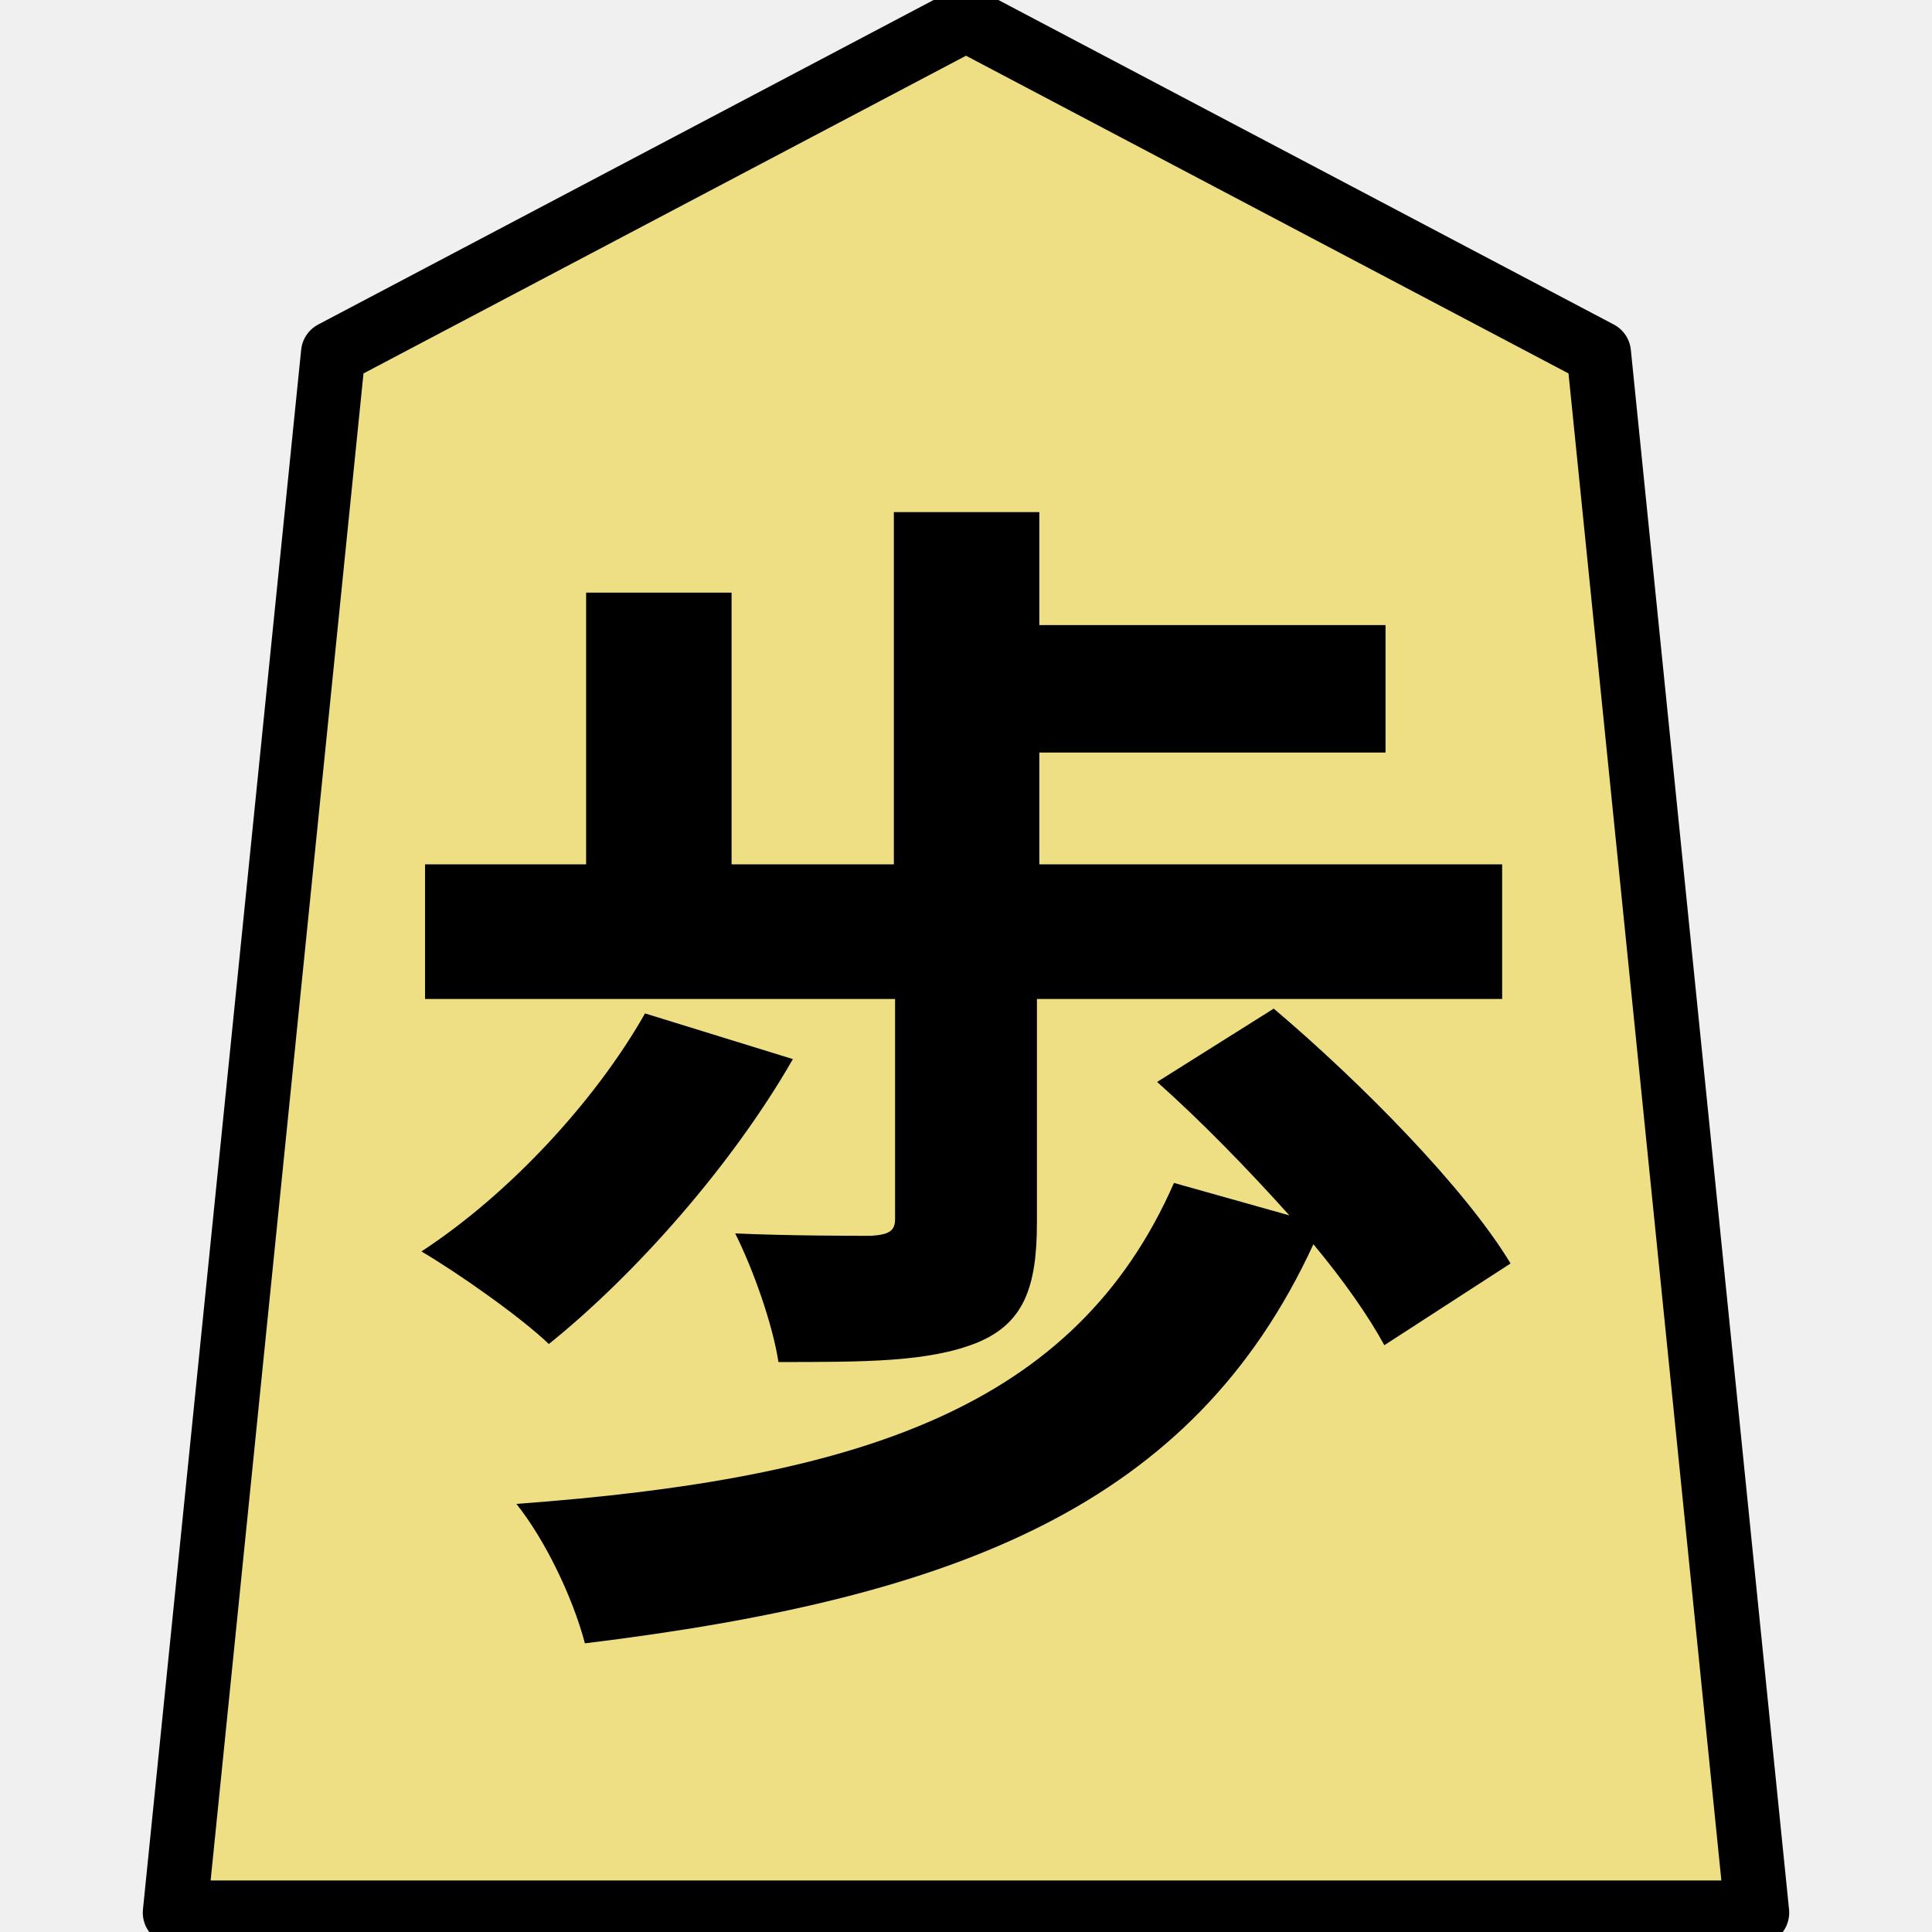
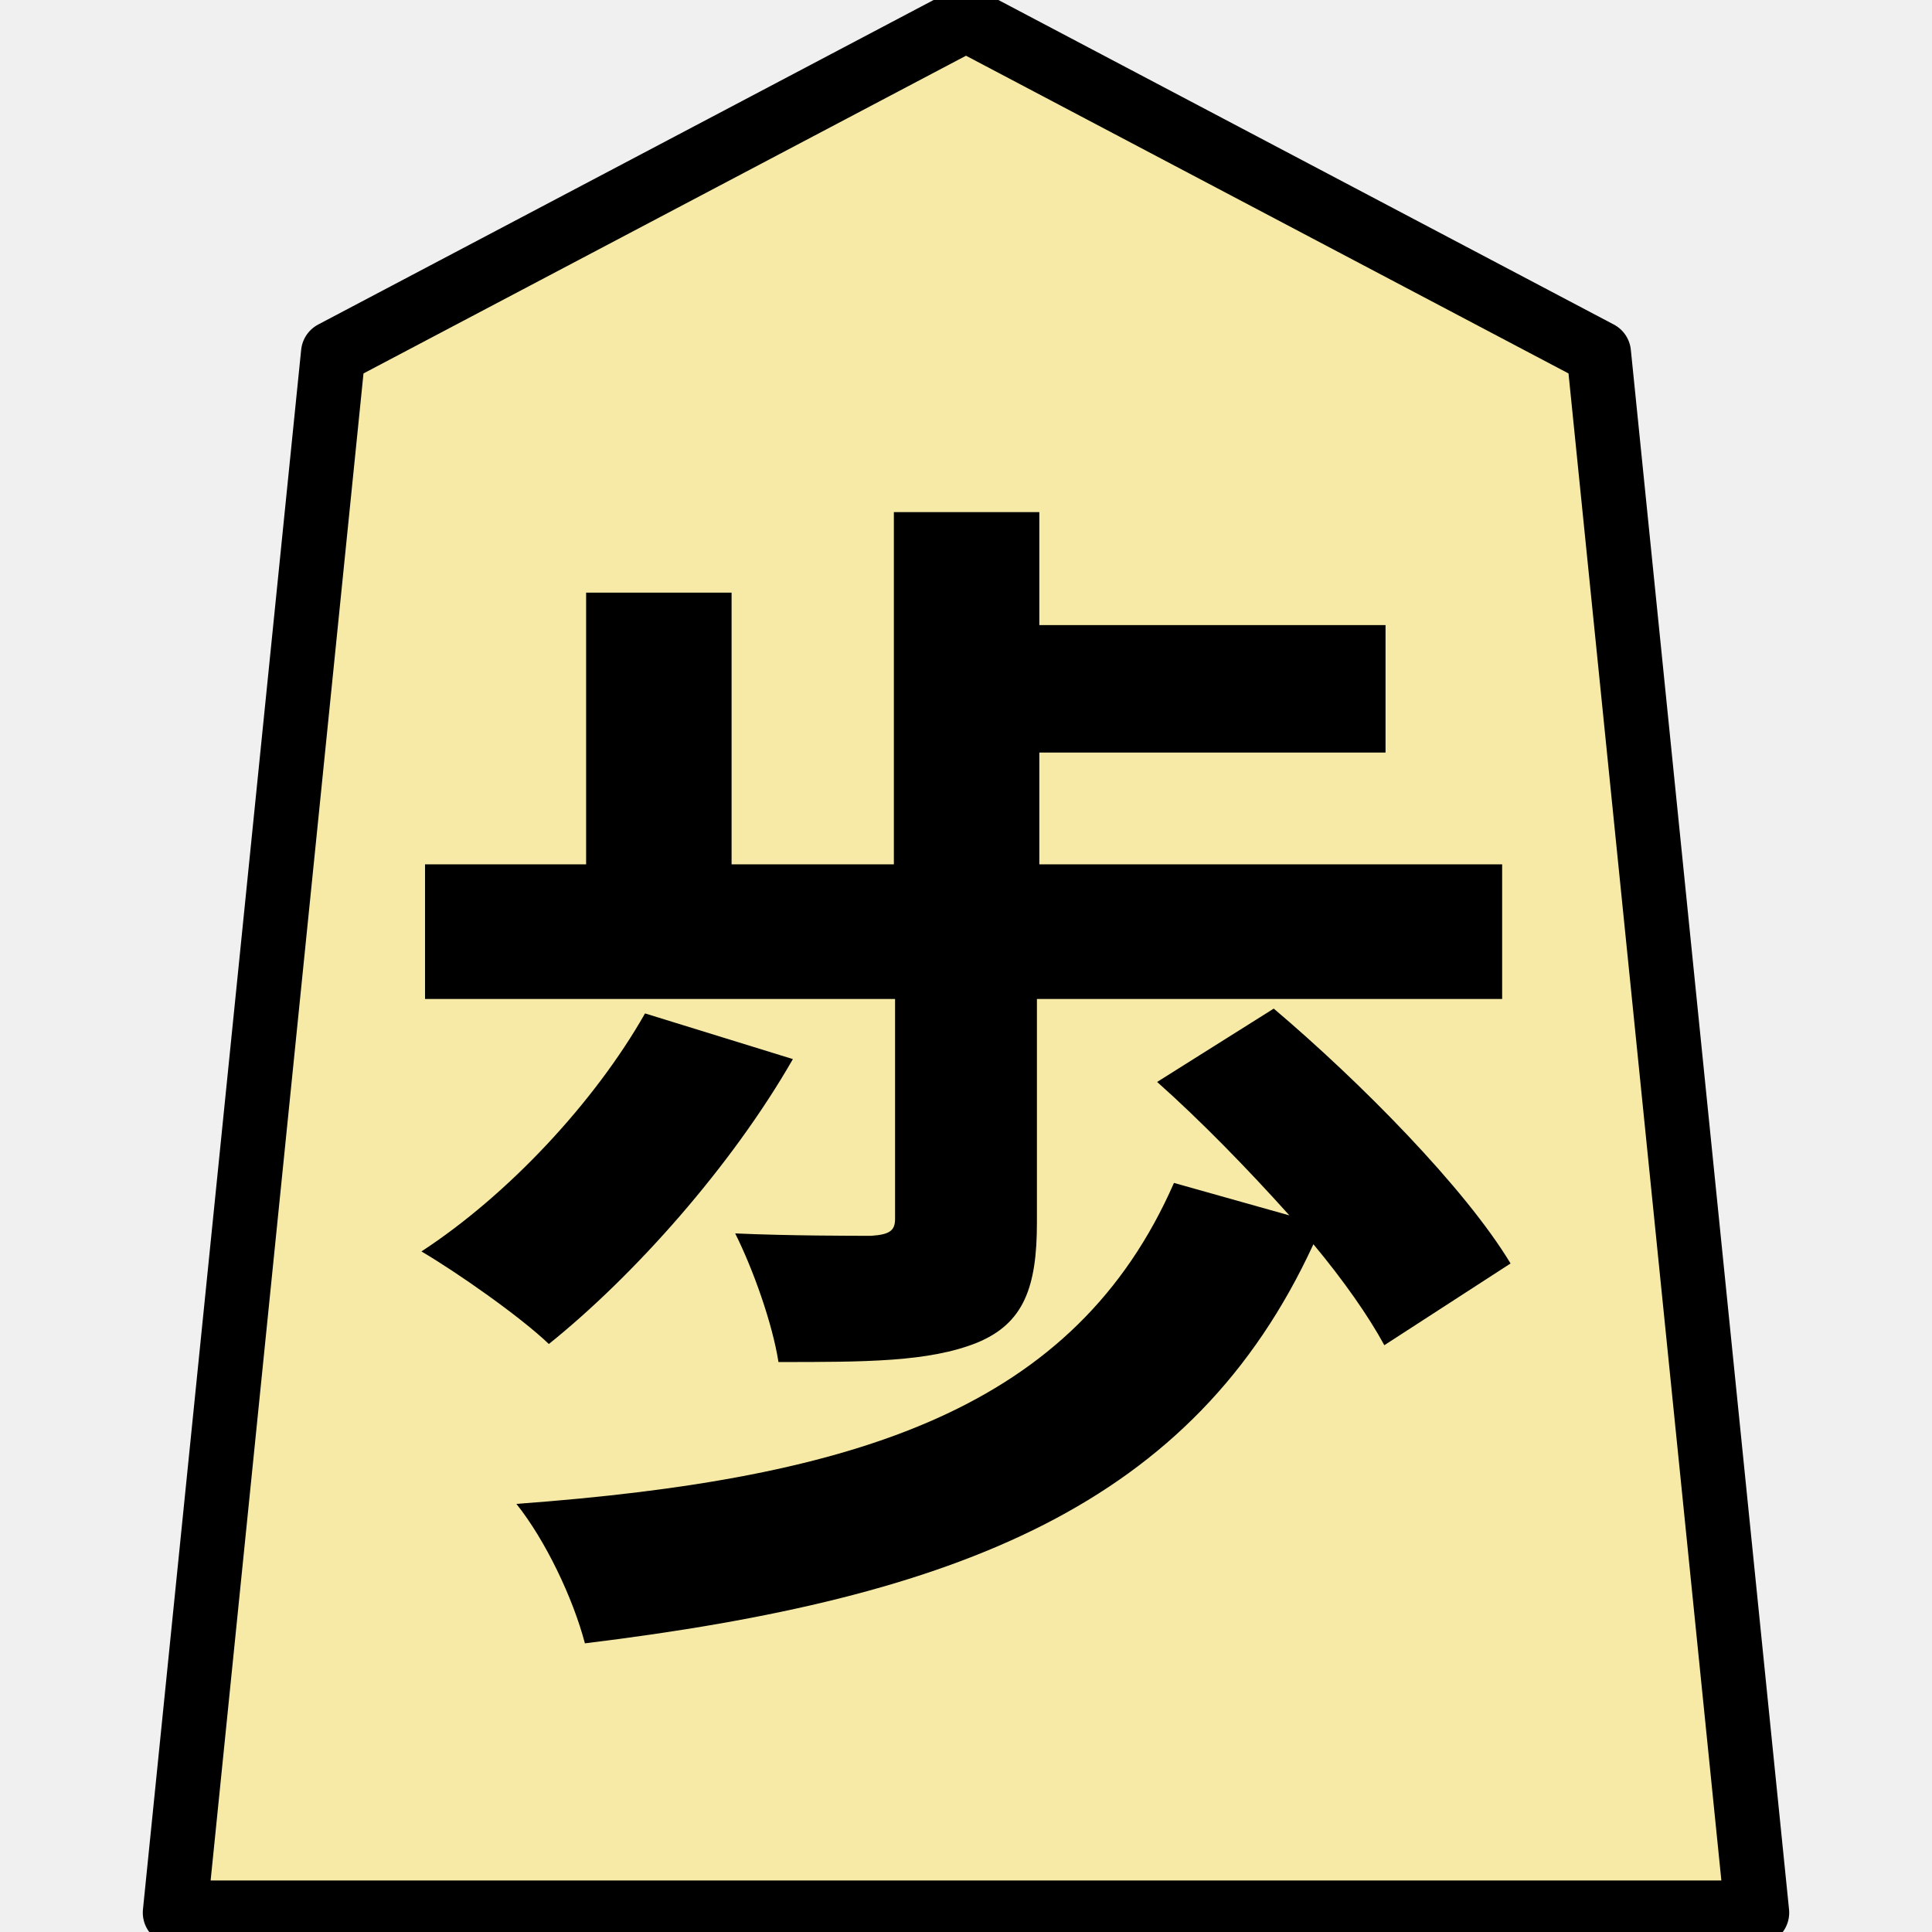
<svg xmlns="http://www.w3.org/2000/svg" version="1.1" style="overflow:visible" viewBox="-150 -150 300 300" height="1200px" width="1200px" id="svg11753">
  <defs id="defs11757" />
  <rect fill-opacity="0" fill="rgb(0,0,0)" height="300" width="300" y="-150" x="-150" id="rect11741" />
  <g style="fill:#ffffff;stroke-linejoin:round" id="g11749">
-     <path style="fill:#eedf85;stroke:none;stroke-linecap:butt;stroke-linejoin:round;fill-opacity:1" id="path11743" d="M 0.002,-147 -98.261,-95.185 -122.827,147 h 245.653 L 98.261,-95.185 Z" />
+     <path style="fill:#f7eaa6;stroke:none;stroke-linecap:butt;stroke-linejoin:round;fill-opacity:1" id="path11743" d="M 0.002,-147 -98.261,-95.185 -122.827,147 h 245.653 L 98.261,-95.185 Z" />
    <path style="fill:#000000;stroke:none;stroke-linecap:butt;stroke-linejoin:round" id="path11745" d="m -11.014,39.283 c 0,1.867 -0.933,2.427 -3.733,2.613 -2.613,0 -12.88,0 -21.093,-0.373 2.8,5.6 5.787,14 6.72,19.973 13.44,0 23.333,0 30.8,-2.987 7.28,-2.987 9.333,-8.587 9.333,-18.667 v -34.72 h 72.24 v -20.907 h -71.867 v -17.36 h 53.76 v -19.787 h -53.76 v -17.547 h -22.587 v 54.693 h -25.2 v -42.187 h -22.587 v 42.187 h -25.013 v 20.907 h 72.987 z m -38.827,-31.92 c -7.84,13.813 -21.28,28.187 -34.72,36.96 5.413,3.173 15.307,10.08 19.787,14.373 13.253,-10.64 28.373,-27.627 37.893,-44.24 z m 134.4,38.827 c -7.093,-11.76 -23.333,-28.187 -36.773,-39.573 l -18.107,11.387 c 6.72,5.973 14,13.44 20.533,20.72 l -17.92,-5.04 c -15.307,34.907 -48.72,45.92 -102.107,49.84 4.48,5.6 8.773,14.56 10.64,21.653 58.053,-7.093 94.453,-21.467 113.12,-61.973 4.667,5.6 8.587,11.2 11.013,15.68 z" />
    <path style="fill:none;stroke:#000000;stroke-width:10;stroke-linecap:butt;stroke-linejoin:round;stroke-opacity:1" id="path11747" d="M 0.002,-147 -98.261,-95.185 -122.827,147 h 245.653 L 98.261,-95.185 Z" />
  </g>
</svg>
